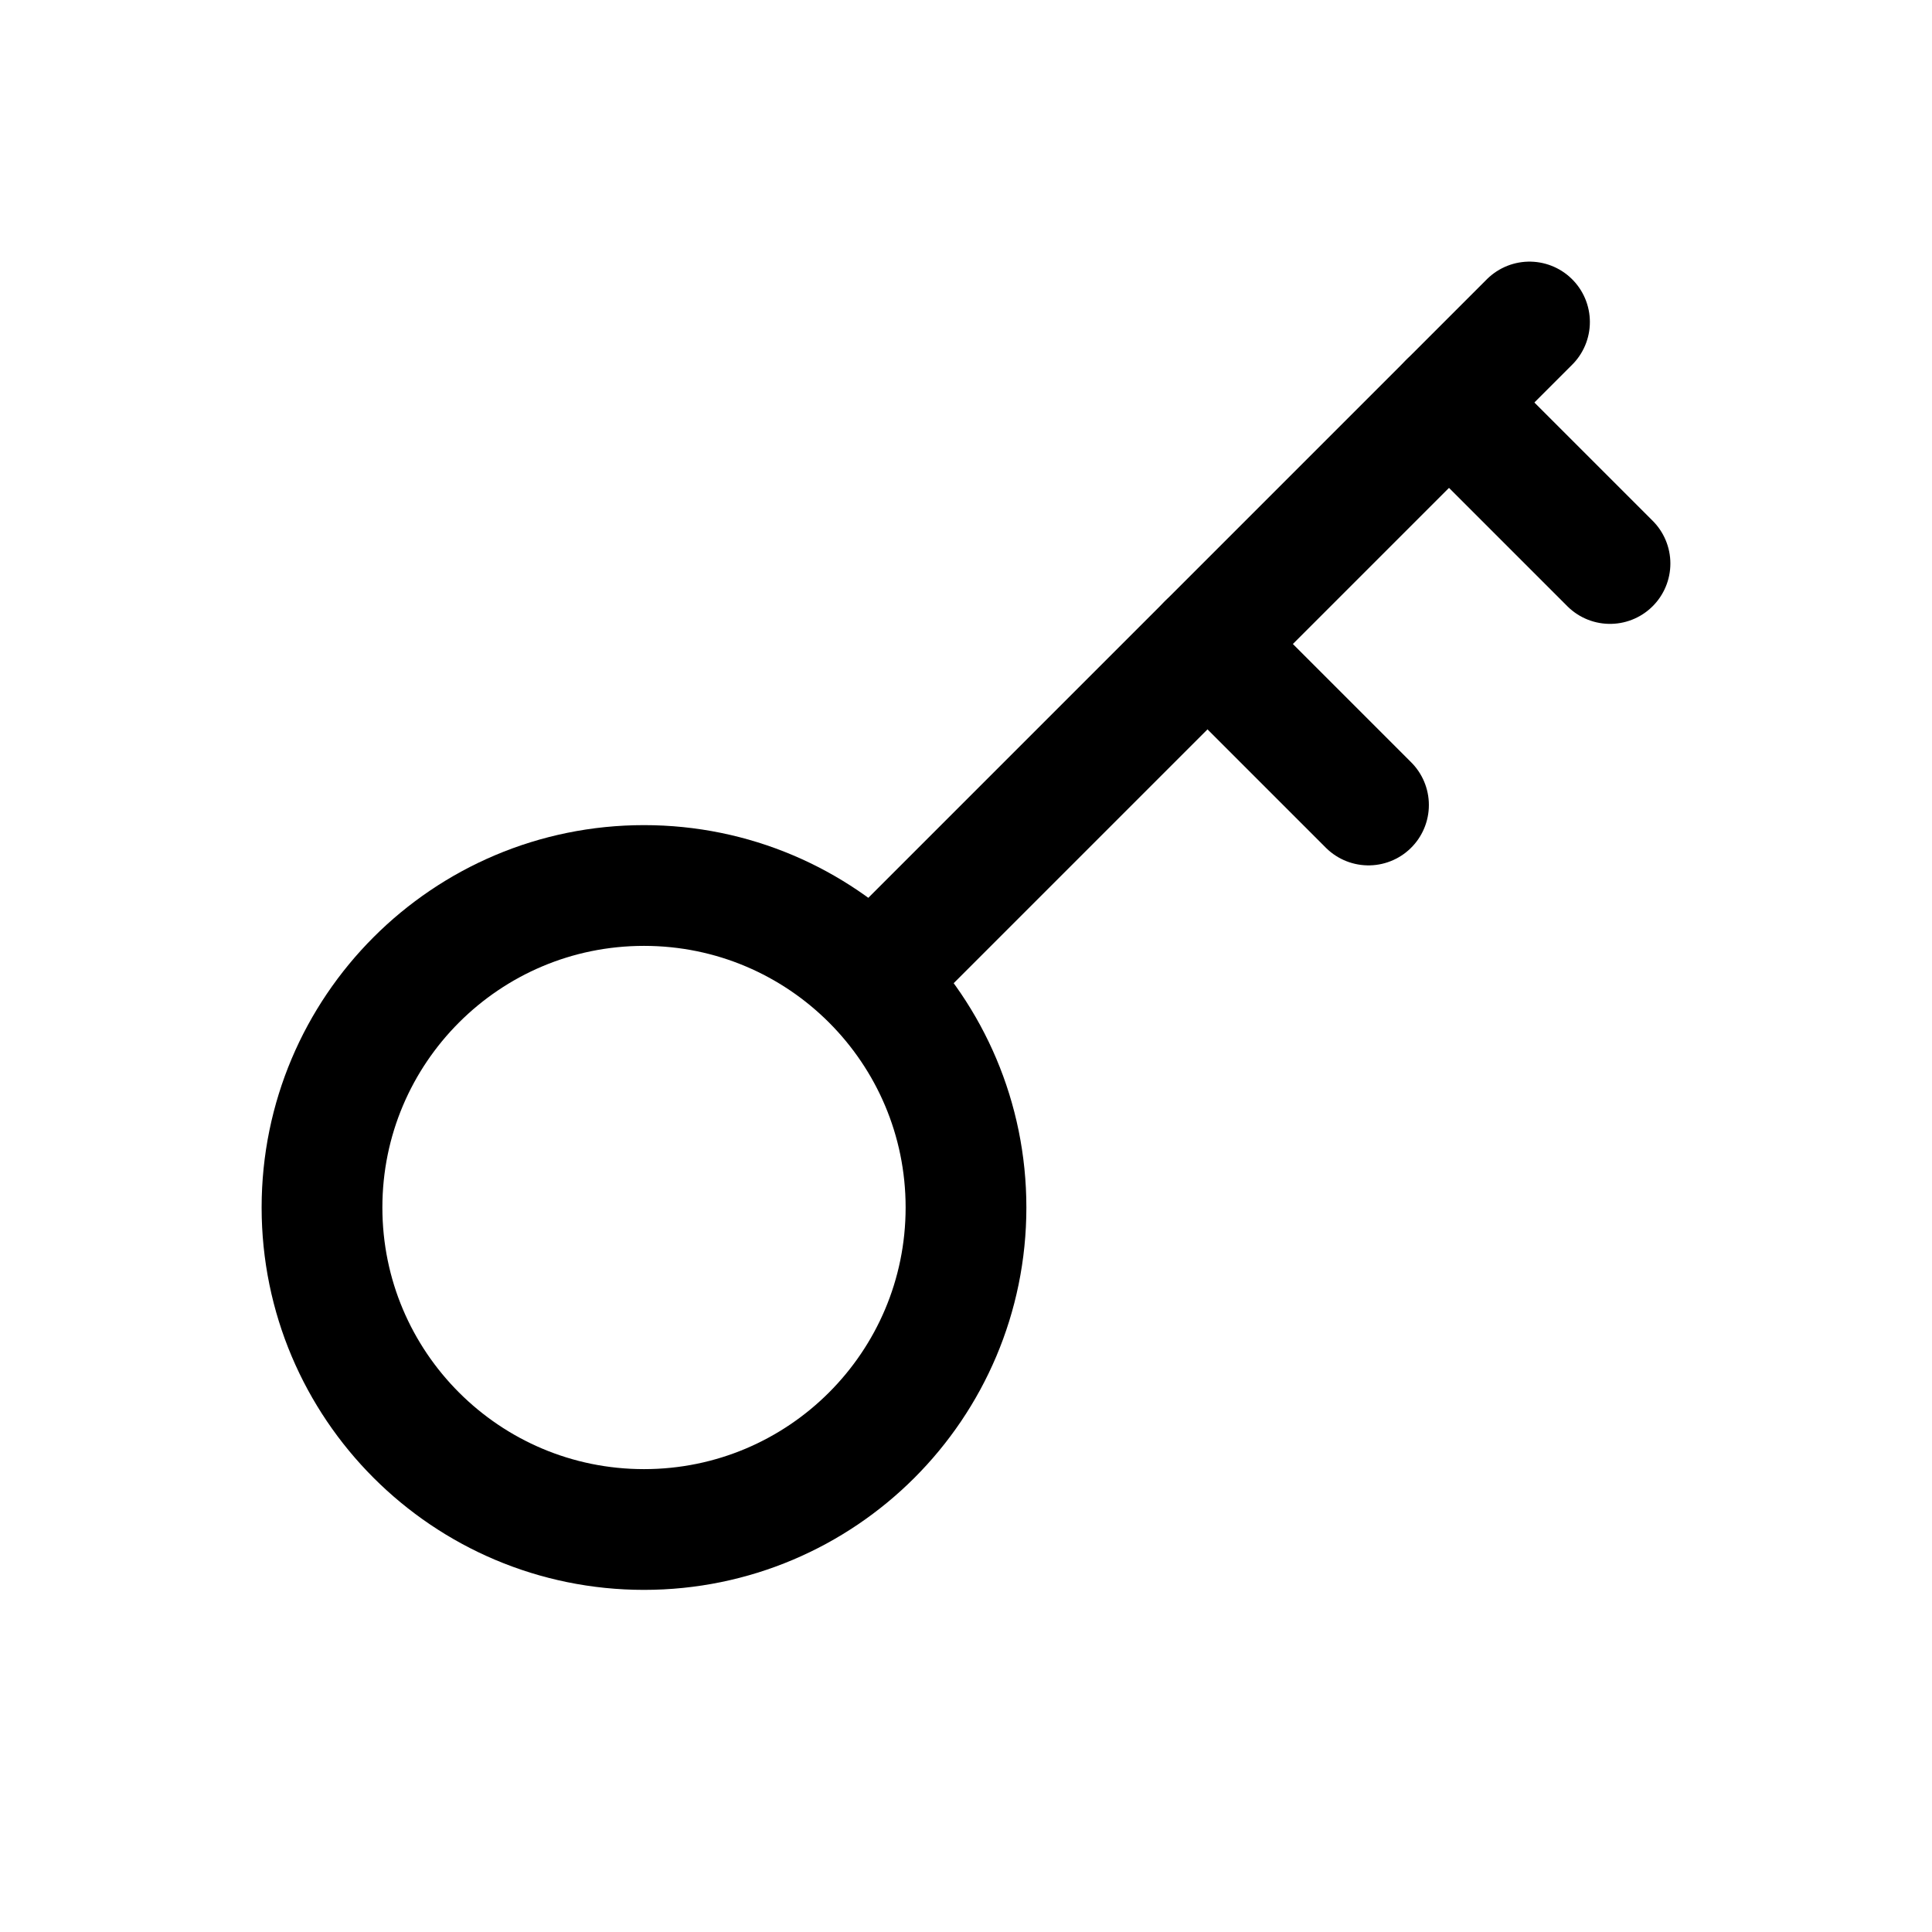
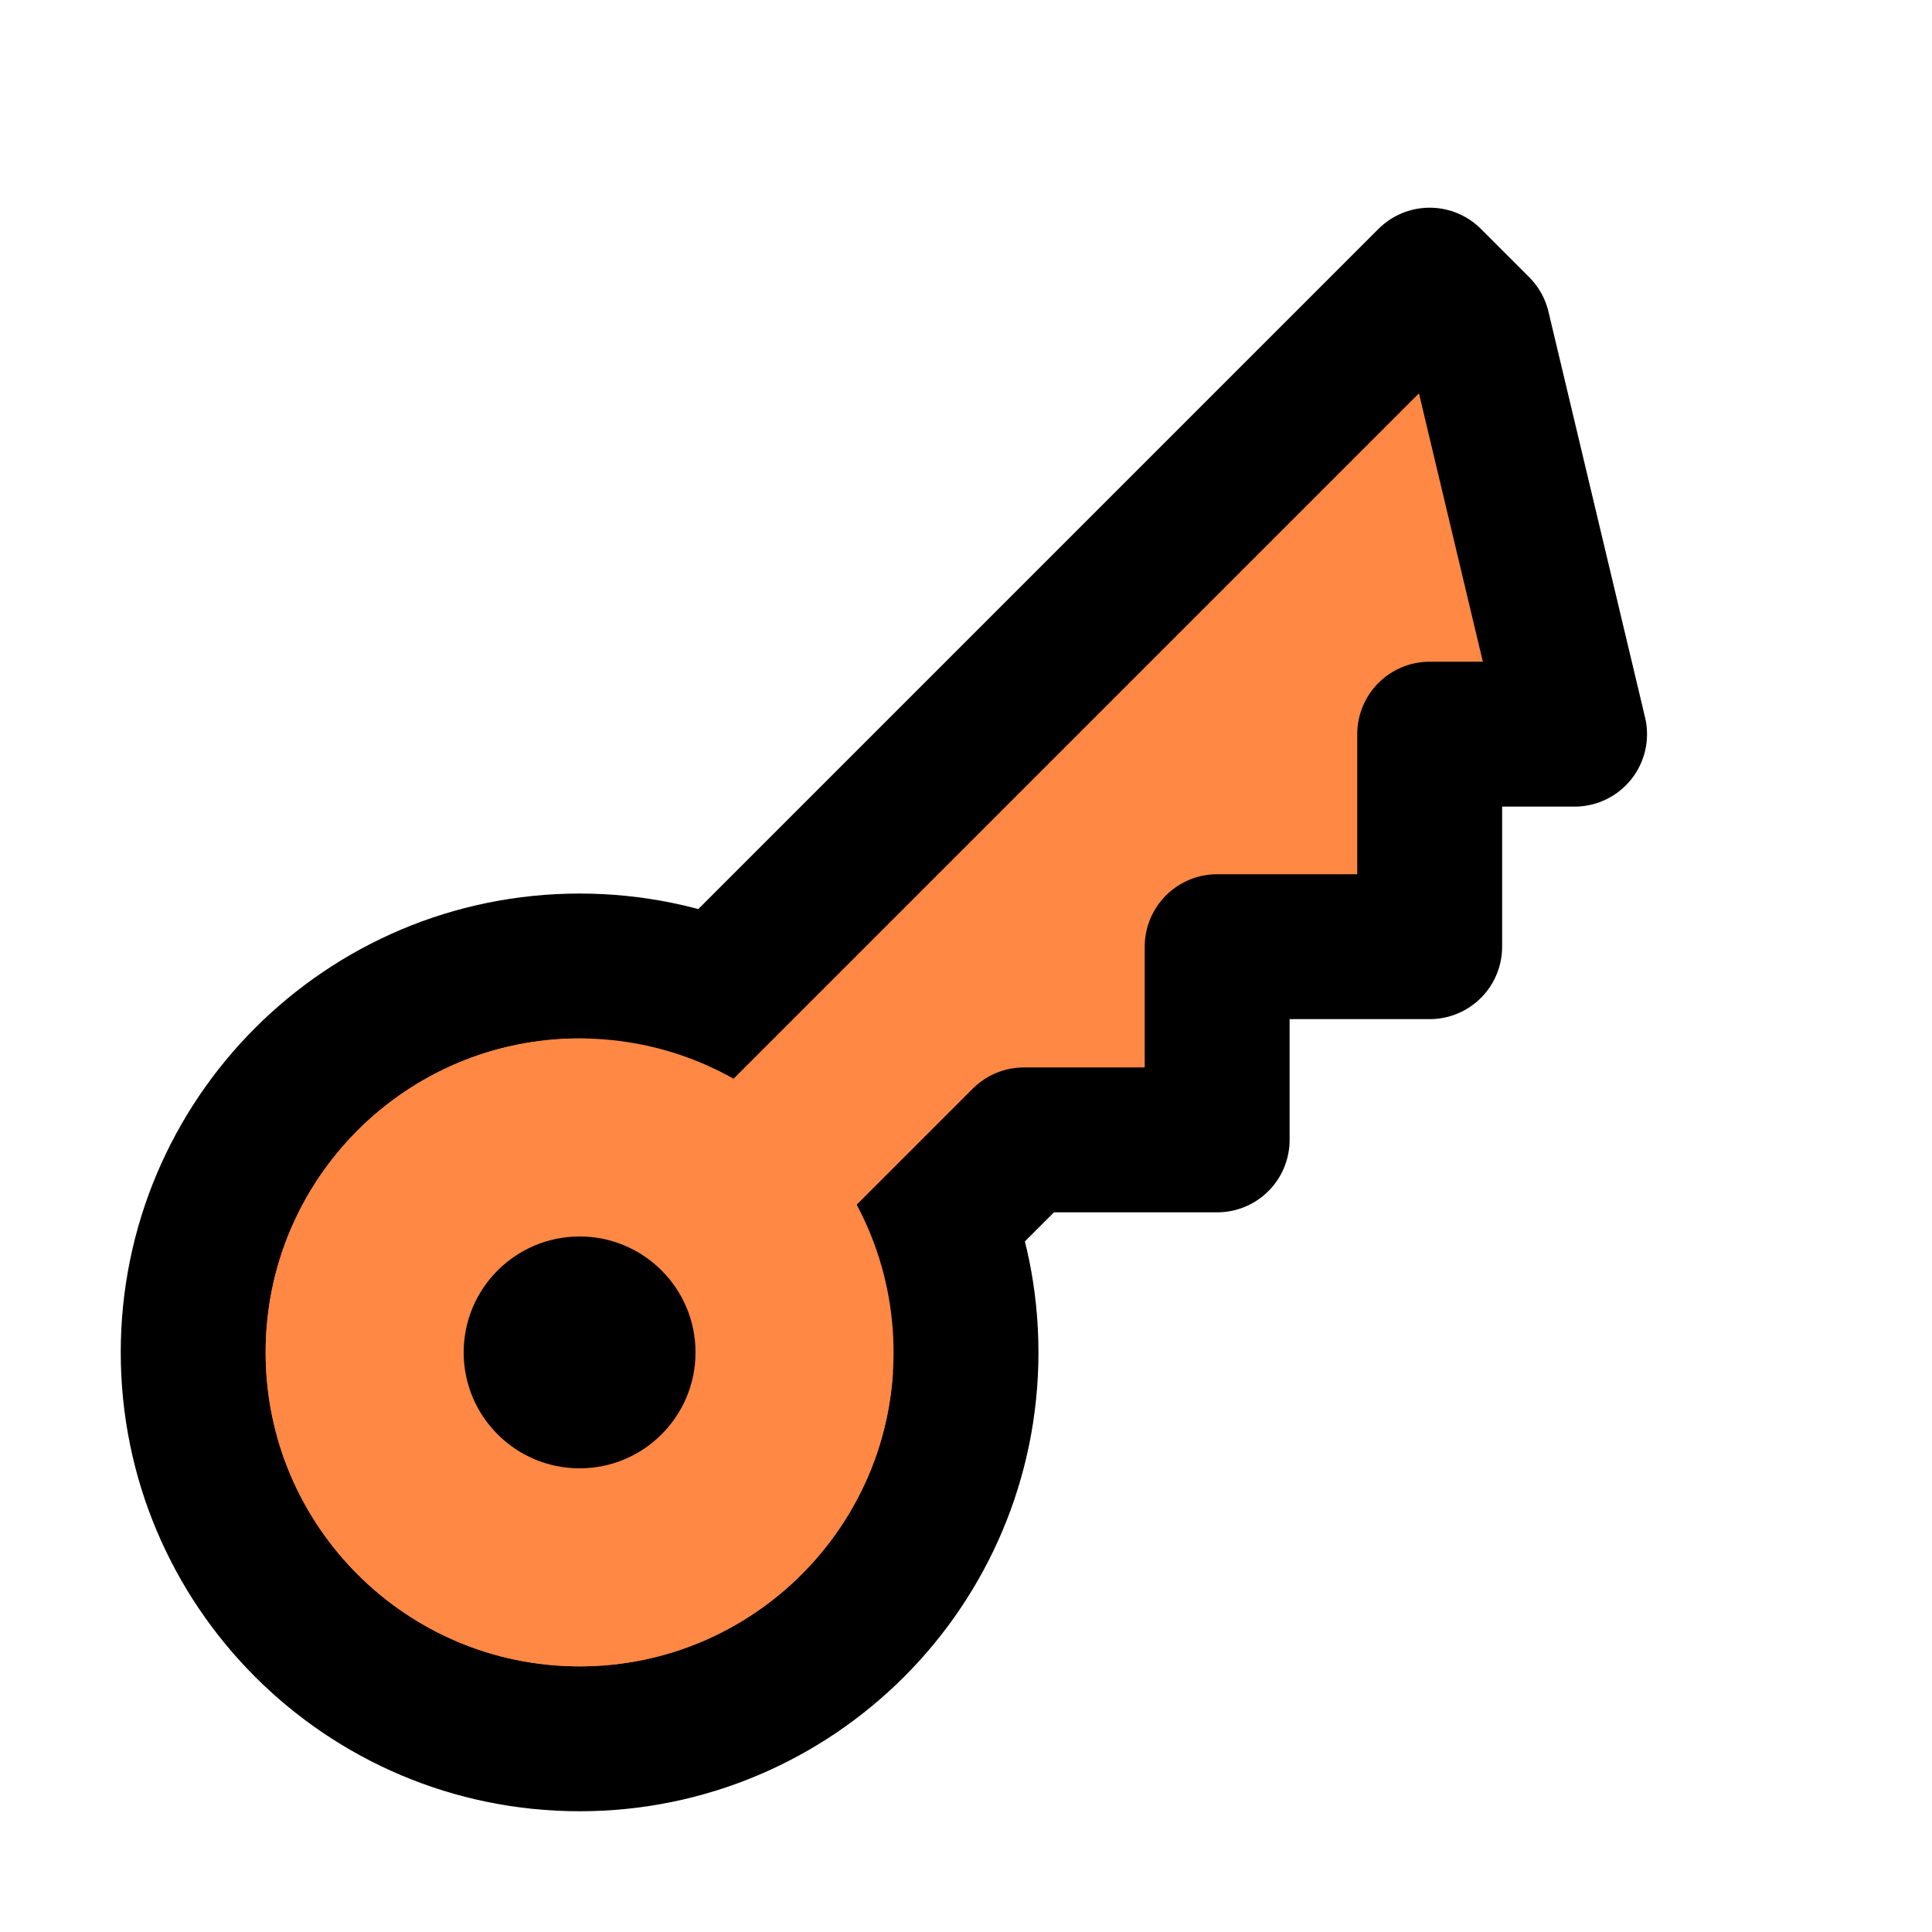
- <svg xmlns="http://www.w3.org/2000/svg" class="icon icon-tabler icon-tabler-key" width="44" height="44" viewBox="0 0 24 24" stroke-width="1.5" stroke="#000000" fill="none" stroke-linecap="round" stroke-linejoin="round">
+ <svg xmlns="http://www.w3.org/2000/svg" class="icon icon-tabler icon-tabler-key" width="44" height="44" viewBox="2 2 20 20" stroke-width="1.5" stroke="#000000" fill="none" stroke-linecap="round" stroke-linejoin="round">
  <path stroke="none" d="M0 0h24v24H0z" fill="none" />
-   <circle cx="8" cy="15" r="4" />
-   <line x1="10.85" y1="12.15" x2="19" y2="4" />
-   <line x1="18" y1="5" x2="20" y2="7" />
-   <line x1="15" y1="8" x2="17" y2="10" />
+   <g fill="#f84">
+     <circle cx="8" cy="16" r="4" />
+     <path d="M10,12.2 l 8,-8 l 0.5,0.5 l1,4.2 h -1.5 v 2.2 h-2.2 v2 h-2 l-1.8,1.8" transform="translate(-1.2,0.7)" stroke-linecap="round" />
+     <circle cx="8" cy="16" r="3.25" stroke-width="0" />
+   </g>
+   <circle cx="8" cy="16" r="1.2" fill="#000" stroke-width="0" />
</svg>
